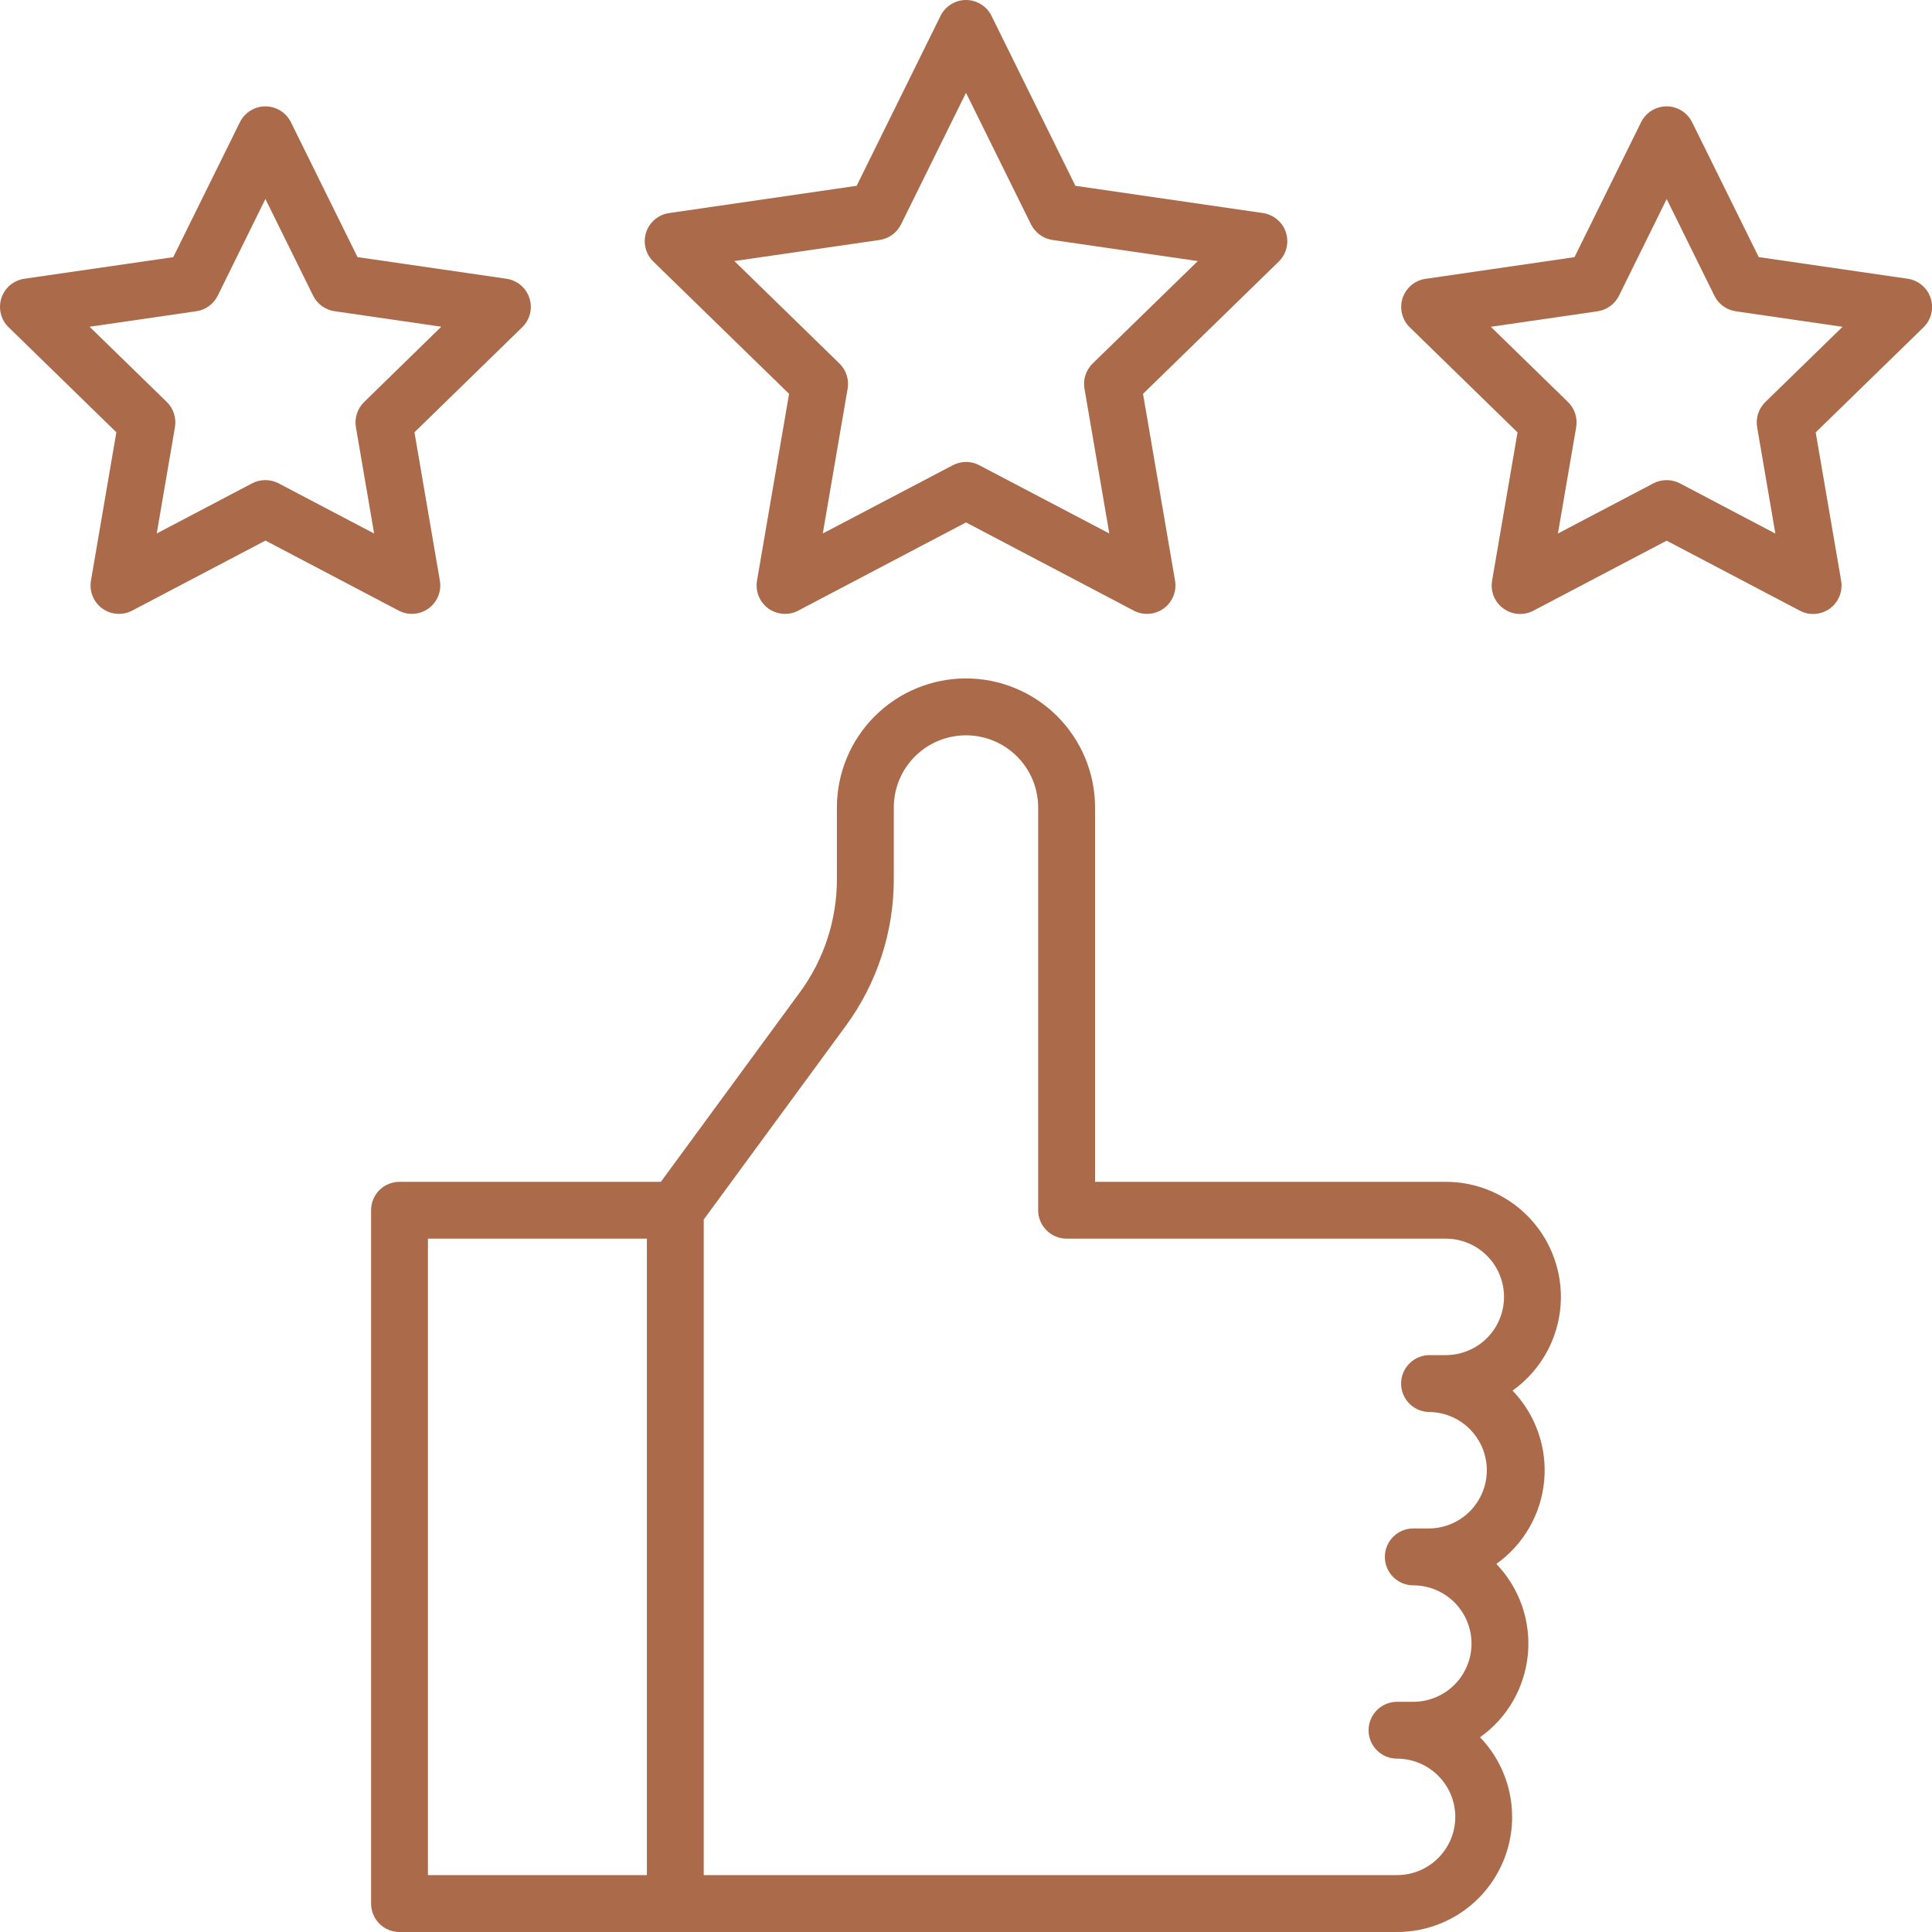
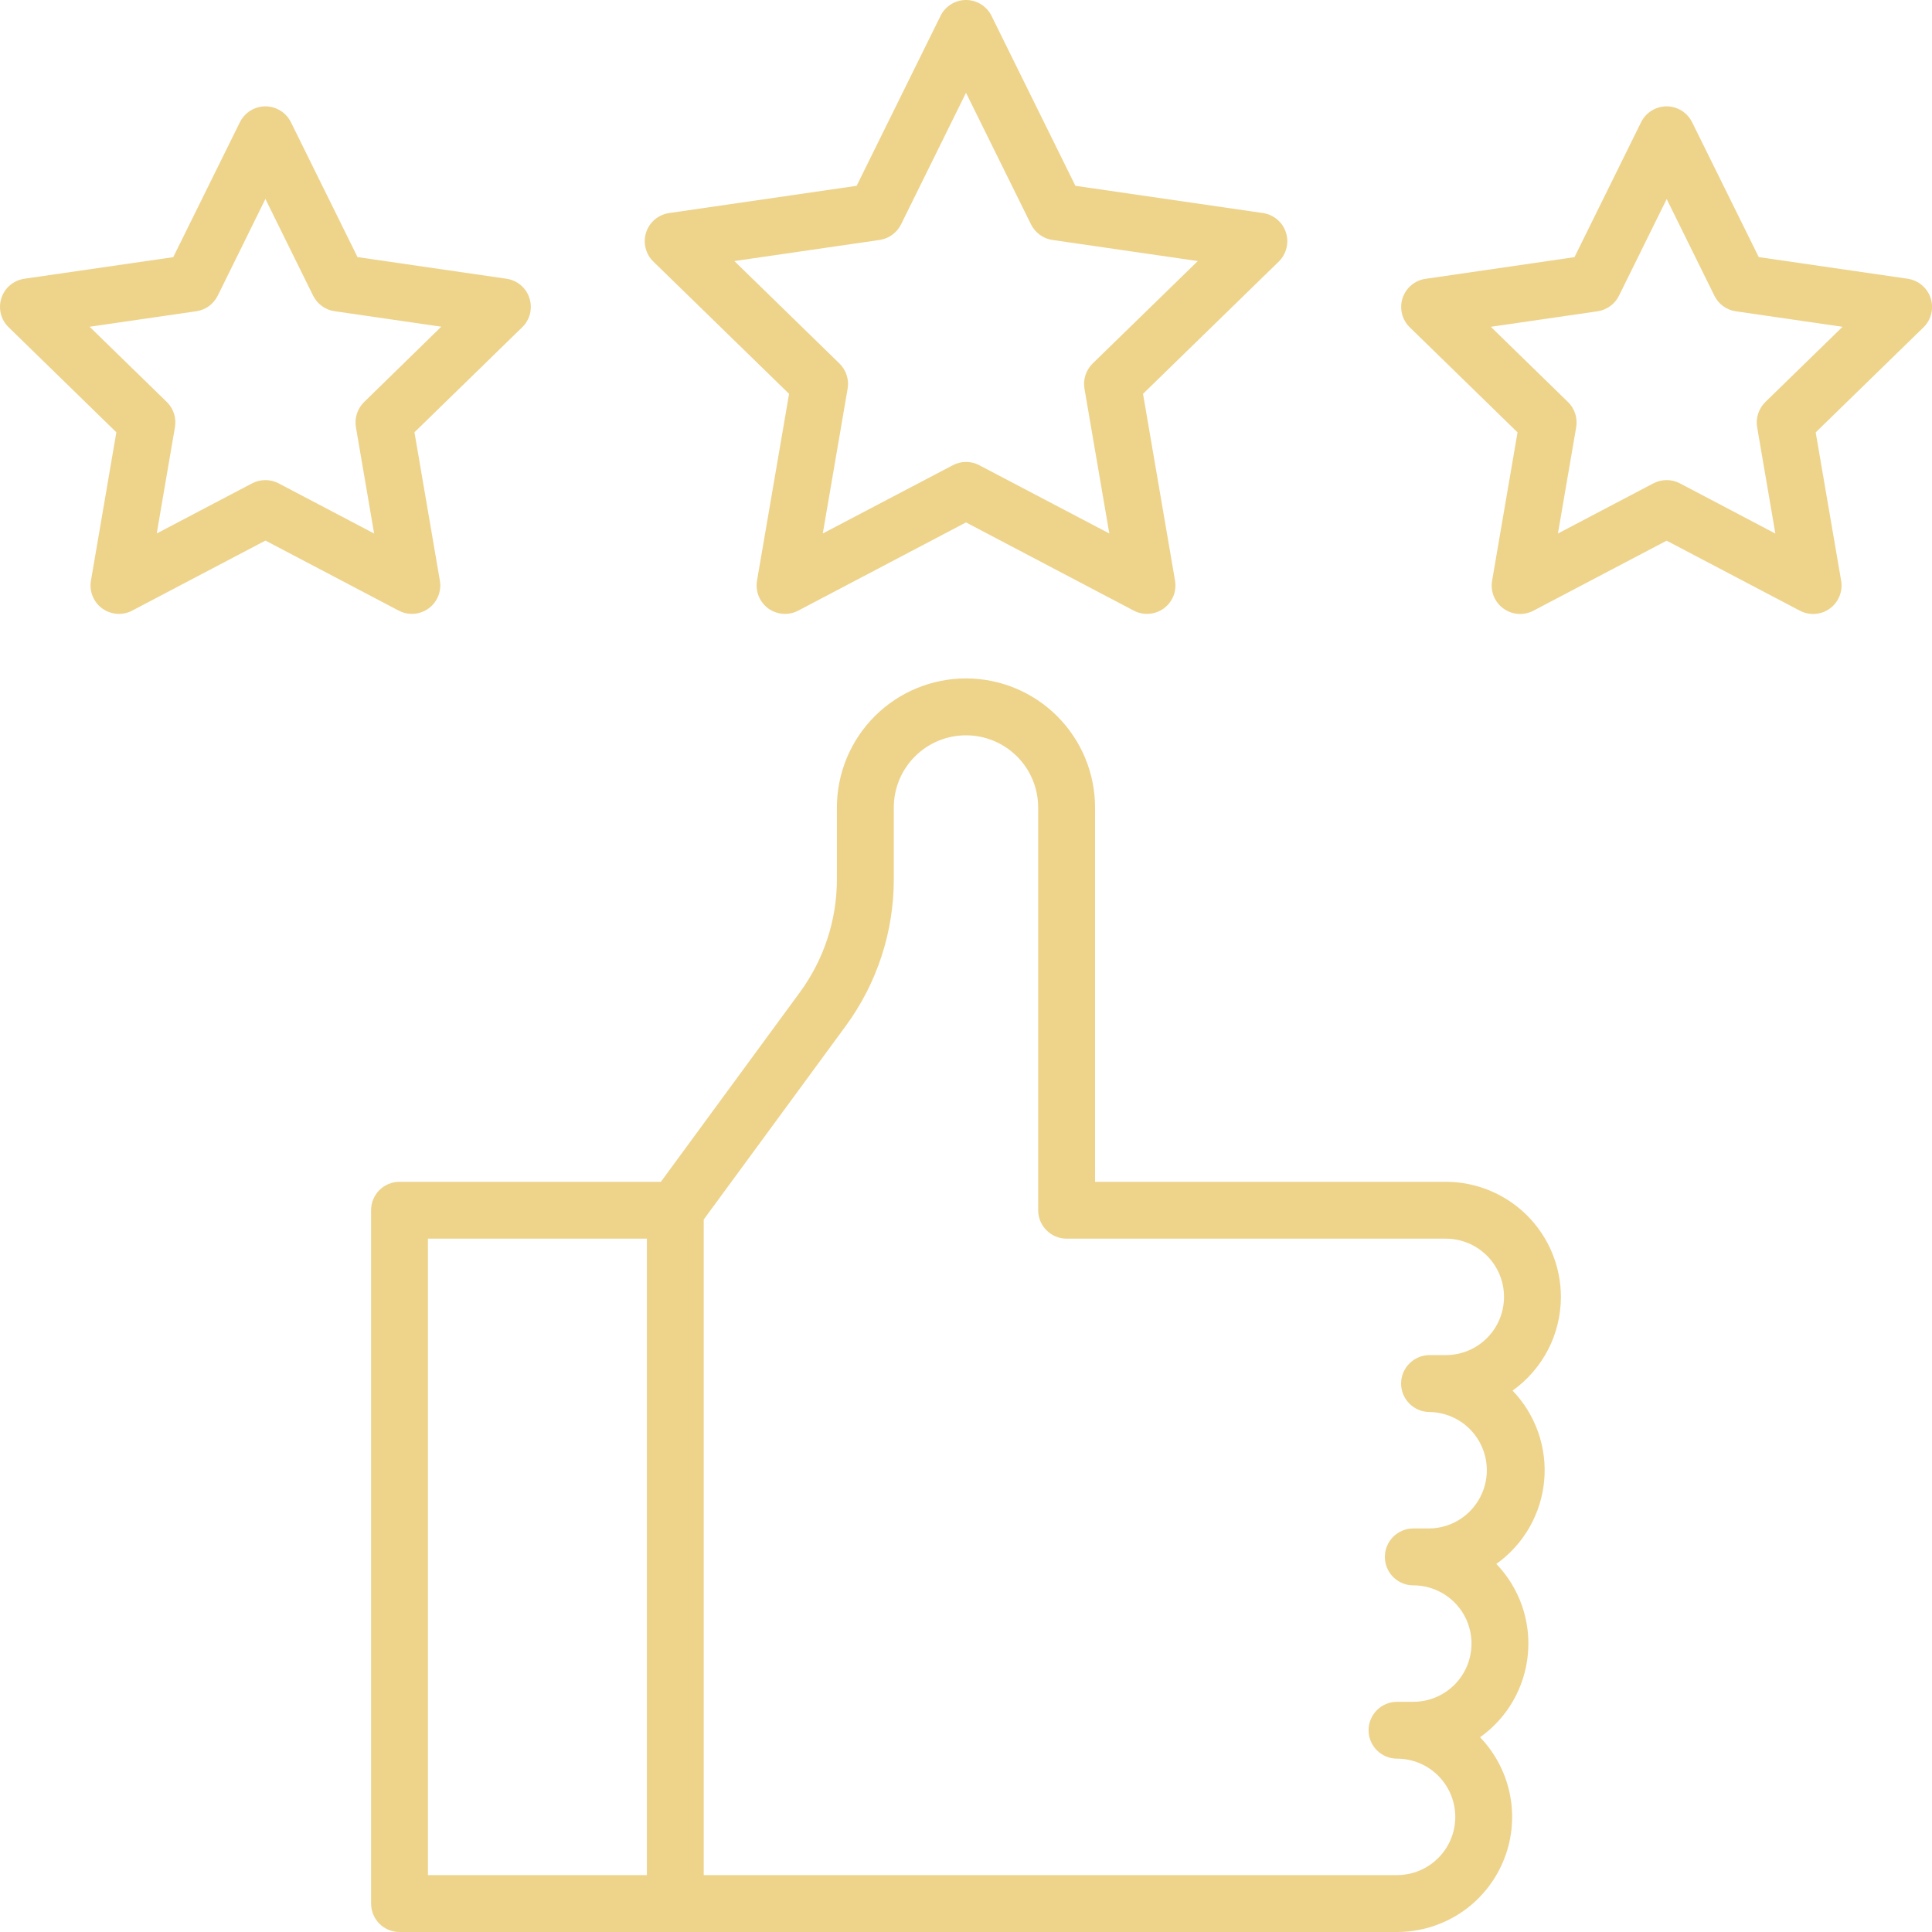
<svg xmlns="http://www.w3.org/2000/svg" width="40" height="40" viewBox="0 0 40 40" fill="none">
-   <path d="M16.337 8.154L15.673 12.022C15.655 12.13 15.667 12.242 15.708 12.343C15.749 12.445 15.819 12.533 15.907 12.598C15.996 12.662 16.101 12.7 16.211 12.708C16.32 12.716 16.43 12.694 16.527 12.642L20 10.816L23.473 12.642C23.571 12.694 23.68 12.716 23.79 12.708C23.899 12.7 24.004 12.662 24.093 12.598C24.182 12.533 24.251 12.445 24.293 12.343C24.334 12.242 24.346 12.13 24.328 12.022L23.665 8.154L26.475 5.416C26.553 5.339 26.609 5.242 26.635 5.135C26.662 5.028 26.657 4.916 26.623 4.812C26.59 4.707 26.527 4.615 26.443 4.544C26.359 4.473 26.257 4.427 26.148 4.411L22.265 3.847L20.528 0.328C20.48 0.23 20.405 0.147 20.311 0.089C20.218 0.031 20.11 0 20 0C19.891 0 19.783 0.031 19.69 0.089C19.596 0.147 19.521 0.23 19.473 0.328L17.736 3.847L13.853 4.411C13.744 4.427 13.642 4.473 13.558 4.543C13.474 4.614 13.411 4.707 13.377 4.812C13.344 4.916 13.339 5.028 13.366 5.135C13.392 5.241 13.448 5.339 13.526 5.415L16.337 8.154ZM18.212 4.968C18.306 4.954 18.396 4.918 18.473 4.861C18.55 4.805 18.612 4.731 18.655 4.646L20 1.921L21.346 4.646C21.389 4.731 21.451 4.805 21.528 4.861C21.605 4.918 21.695 4.954 21.79 4.968L24.799 5.405L22.621 7.527C22.553 7.594 22.502 7.676 22.473 7.767C22.443 7.858 22.437 7.954 22.453 8.048L22.967 11.045L20.275 9.632C20.191 9.587 20.096 9.564 20.001 9.564C19.906 9.564 19.811 9.587 19.727 9.632L17.035 11.045L17.549 8.048C17.566 7.954 17.559 7.858 17.529 7.767C17.5 7.676 17.449 7.594 17.381 7.527L15.204 5.405L18.212 4.968Z" fill="#AB6A49" />
-   <path d="M39.972 6.172C39.938 6.067 39.875 5.974 39.791 5.904C39.707 5.833 39.605 5.787 39.497 5.771L36.413 5.323L35.033 2.53C34.984 2.432 34.909 2.349 34.816 2.291C34.723 2.233 34.615 2.202 34.505 2.202C34.395 2.202 34.288 2.233 34.194 2.291C34.101 2.349 34.026 2.432 33.977 2.53L32.598 5.324L29.514 5.773C29.405 5.788 29.303 5.834 29.219 5.905C29.135 5.976 29.073 6.069 29.038 6.173C29.005 6.278 29.001 6.39 29.027 6.496C29.053 6.603 29.109 6.7 29.188 6.777L31.419 8.952L30.892 12.024C30.874 12.132 30.886 12.243 30.927 12.345C30.969 12.447 31.038 12.535 31.127 12.599C31.216 12.664 31.321 12.702 31.43 12.71C31.54 12.718 31.649 12.695 31.747 12.644L34.506 11.194L37.265 12.644C37.362 12.695 37.471 12.718 37.581 12.71C37.691 12.702 37.796 12.664 37.885 12.599C37.973 12.535 38.042 12.447 38.084 12.345C38.125 12.243 38.137 12.132 38.119 12.024L37.592 8.952L39.824 6.777C39.903 6.7 39.958 6.603 39.984 6.496C40.011 6.389 40.006 6.276 39.972 6.172ZM36.548 8.325C36.48 8.392 36.429 8.474 36.4 8.565C36.37 8.656 36.363 8.752 36.38 8.846L36.757 11.047L34.78 10.007C34.695 9.963 34.601 9.94 34.506 9.94C34.41 9.94 34.316 9.963 34.232 10.007L32.255 11.046L32.633 8.846C32.649 8.752 32.642 8.655 32.613 8.564C32.584 8.474 32.533 8.391 32.465 8.325L30.866 6.766L33.075 6.445C33.169 6.431 33.259 6.395 33.336 6.339C33.414 6.283 33.476 6.209 33.519 6.123L34.507 4.121L35.495 6.123C35.537 6.209 35.599 6.283 35.677 6.339C35.754 6.395 35.843 6.431 35.938 6.445L38.148 6.766L36.548 8.325Z" fill="#AB6A49" />
-   <path d="M8.527 12.71C8.613 12.71 8.697 12.691 8.775 12.655C8.853 12.619 8.922 12.566 8.977 12.501C9.032 12.435 9.073 12.359 9.095 12.276C9.118 12.193 9.122 12.106 9.107 12.022L8.581 8.95L10.812 6.775C10.891 6.699 10.947 6.601 10.973 6.495C10.999 6.388 10.995 6.276 10.961 6.172C10.928 6.067 10.865 5.974 10.781 5.903C10.697 5.833 10.595 5.787 10.486 5.771L7.402 5.323L6.023 2.53C5.974 2.432 5.899 2.349 5.806 2.291C5.712 2.233 5.605 2.202 5.495 2.202C5.385 2.202 5.277 2.233 5.184 2.291C5.091 2.349 5.016 2.432 4.967 2.53L3.587 5.324L0.504 5.771C0.396 5.787 0.294 5.833 0.209 5.903C0.125 5.974 0.063 6.067 0.029 6.171C-0.005 6.276 -0.009 6.388 0.017 6.495C0.043 6.601 0.099 6.699 0.178 6.775L2.409 8.95L1.883 12.022C1.864 12.13 1.876 12.241 1.918 12.343C1.959 12.445 2.028 12.533 2.117 12.598C2.206 12.662 2.311 12.7 2.421 12.708C2.53 12.716 2.64 12.693 2.737 12.642L5.496 11.192L8.255 12.642C8.339 12.687 8.432 12.71 8.527 12.71ZM5.768 10.007C5.683 9.963 5.589 9.94 5.494 9.94C5.398 9.94 5.304 9.963 5.22 10.007L3.245 11.045L3.622 8.844C3.638 8.75 3.631 8.654 3.602 8.563C3.573 8.472 3.522 8.39 3.454 8.323L1.855 6.765L4.064 6.444C4.159 6.43 4.248 6.394 4.326 6.338C4.403 6.281 4.465 6.207 4.508 6.122L5.495 4.119L6.483 6.122C6.526 6.207 6.588 6.281 6.665 6.337C6.743 6.393 6.832 6.43 6.927 6.443L9.136 6.764L7.537 8.325C7.469 8.392 7.418 8.474 7.389 8.565C7.359 8.656 7.353 8.752 7.369 8.846L7.746 11.046L5.768 10.007Z" fill="#AB6A49" />
-   <path d="M32.317 26.851C32.316 26.219 32.065 25.613 31.618 25.166C31.171 24.72 30.565 24.468 29.933 24.468H22.672V16.719C22.672 16.01 22.39 15.33 21.889 14.829C21.388 14.328 20.708 14.046 20 14.046C19.291 14.046 18.611 14.328 18.11 14.829C17.609 15.33 17.327 16.01 17.327 16.719V18.196C17.329 19.043 17.059 19.869 16.556 20.551L13.683 24.468H8.271C8.115 24.468 7.965 24.53 7.855 24.64C7.745 24.75 7.683 24.9 7.683 25.056V39.411C7.683 39.567 7.745 39.717 7.855 39.828C7.965 39.938 8.115 40 8.271 40H28.924C29.391 40 29.848 39.863 30.238 39.606C30.628 39.348 30.933 38.982 31.116 38.552C31.3 38.123 31.352 37.648 31.268 37.189C31.184 36.73 30.967 36.305 30.643 35.968C30.922 35.77 31.155 35.514 31.326 35.217C31.496 34.921 31.601 34.591 31.633 34.251C31.665 33.91 31.623 33.567 31.511 33.244C31.398 32.921 31.217 32.626 30.98 32.379C31.259 32.181 31.491 31.925 31.662 31.629C31.833 31.332 31.938 31.003 31.97 30.662C32.002 30.322 31.96 29.978 31.847 29.655C31.734 29.332 31.553 29.037 31.316 28.791C31.626 28.57 31.878 28.279 32.052 27.942C32.226 27.605 32.316 27.23 32.317 26.851ZM8.86 25.645H13.393V38.822H8.86V25.645ZM29.933 28.056H29.597C29.441 28.056 29.291 28.118 29.181 28.229C29.07 28.339 29.008 28.489 29.008 28.645C29.008 28.801 29.07 28.951 29.181 29.061C29.291 29.172 29.441 29.234 29.597 29.234C29.913 29.239 30.215 29.368 30.437 29.594C30.658 29.82 30.783 30.123 30.783 30.439C30.783 30.756 30.658 31.059 30.437 31.285C30.215 31.511 29.913 31.64 29.597 31.645H29.261C29.104 31.645 28.955 31.707 28.844 31.818C28.734 31.928 28.672 32.078 28.672 32.234C28.672 32.39 28.734 32.54 28.844 32.65C28.955 32.761 29.104 32.823 29.261 32.823C29.58 32.823 29.887 32.95 30.113 33.176C30.339 33.402 30.466 33.709 30.466 34.028C30.466 34.348 30.339 34.655 30.113 34.881C29.887 35.107 29.58 35.234 29.261 35.234H28.924C28.768 35.234 28.618 35.296 28.508 35.406C28.397 35.517 28.335 35.666 28.335 35.823C28.335 35.979 28.397 36.129 28.508 36.239C28.618 36.349 28.768 36.411 28.924 36.411C29.244 36.411 29.55 36.538 29.776 36.764C30.003 36.991 30.13 37.297 30.13 37.617C30.13 37.937 30.003 38.243 29.776 38.469C29.55 38.695 29.244 38.822 28.924 38.822H14.57V25.249L17.506 21.247C18.157 20.363 18.507 19.293 18.505 18.196V16.719C18.505 16.322 18.662 15.942 18.942 15.662C19.223 15.381 19.603 15.224 20 15.224C20.396 15.224 20.776 15.381 21.057 15.662C21.337 15.942 21.494 16.322 21.494 16.719V25.056C21.494 25.212 21.556 25.362 21.667 25.472C21.777 25.583 21.927 25.645 22.083 25.645H29.933C30.253 25.645 30.56 25.772 30.786 25.998C31.012 26.224 31.139 26.531 31.139 26.85C31.139 27.17 31.012 27.477 30.786 27.703C30.56 27.929 30.253 28.056 29.933 28.056Z" fill="#AB6A49" />
+   <path d="M16.337 8.154L15.673 12.022C15.655 12.13 15.667 12.242 15.708 12.343C15.749 12.445 15.819 12.533 15.907 12.598C15.996 12.662 16.101 12.7 16.211 12.708C16.32 12.716 16.43 12.694 16.527 12.642L20 10.816L23.473 12.642C23.571 12.694 23.68 12.716 23.79 12.708C23.899 12.7 24.004 12.662 24.093 12.598C24.182 12.533 24.251 12.445 24.293 12.343C24.334 12.242 24.346 12.13 24.328 12.022L23.665 8.154L26.475 5.416C26.553 5.339 26.609 5.242 26.635 5.135C26.662 5.028 26.657 4.916 26.623 4.812C26.59 4.707 26.527 4.615 26.443 4.544C26.359 4.473 26.257 4.427 26.148 4.411L22.265 3.847L20.528 0.328C20.48 0.23 20.405 0.147 20.311 0.089C20.218 0.031 20.11 0 20 0C19.891 0 19.783 0.031 19.69 0.089C19.596 0.147 19.521 0.23 19.473 0.328L17.736 3.847L13.853 4.411C13.744 4.427 13.642 4.473 13.558 4.543C13.474 4.614 13.411 4.707 13.377 4.812C13.344 4.916 13.339 5.028 13.366 5.135C13.392 5.241 13.448 5.339 13.526 5.415L16.337 8.154ZM18.212 4.968C18.306 4.954 18.396 4.918 18.473 4.861C18.55 4.805 18.612 4.731 18.655 4.646L20 1.921L21.346 4.646C21.389 4.731 21.451 4.805 21.528 4.861C21.605 4.918 21.695 4.954 21.79 4.968L24.799 5.405L22.621 7.527C22.553 7.594 22.502 7.676 22.473 7.767C22.443 7.858 22.437 7.954 22.453 8.048L22.967 11.045L20.275 9.632C20.191 9.587 20.096 9.564 20.001 9.564C19.906 9.564 19.811 9.587 19.727 9.632L17.035 11.045L17.549 8.048C17.566 7.954 17.559 7.858 17.529 7.767C17.5 7.676 17.449 7.594 17.381 7.527L15.204 5.405L18.212 4.968Z" fill="#eed38b" />
+   <path d="M39.972 6.172C39.938 6.067 39.875 5.974 39.791 5.904C39.707 5.833 39.605 5.787 39.497 5.771L36.413 5.323L35.033 2.53C34.984 2.432 34.909 2.349 34.816 2.291C34.723 2.233 34.615 2.202 34.505 2.202C34.395 2.202 34.288 2.233 34.194 2.291C34.101 2.349 34.026 2.432 33.977 2.53L32.598 5.324L29.514 5.773C29.405 5.788 29.303 5.834 29.219 5.905C29.135 5.976 29.073 6.069 29.038 6.173C29.005 6.278 29.001 6.39 29.027 6.496C29.053 6.603 29.109 6.7 29.188 6.777L31.419 8.952L30.892 12.024C30.874 12.132 30.886 12.243 30.927 12.345C30.969 12.447 31.038 12.535 31.127 12.599C31.216 12.664 31.321 12.702 31.43 12.71C31.54 12.718 31.649 12.695 31.747 12.644L34.506 11.194L37.265 12.644C37.362 12.695 37.471 12.718 37.581 12.71C37.691 12.702 37.796 12.664 37.885 12.599C37.973 12.535 38.042 12.447 38.084 12.345C38.125 12.243 38.137 12.132 38.119 12.024L37.592 8.952L39.824 6.777C39.903 6.7 39.958 6.603 39.984 6.496C40.011 6.389 40.006 6.276 39.972 6.172ZM36.548 8.325C36.48 8.392 36.429 8.474 36.4 8.565C36.37 8.656 36.363 8.752 36.38 8.846L36.757 11.047L34.78 10.007C34.695 9.963 34.601 9.94 34.506 9.94C34.41 9.94 34.316 9.963 34.232 10.007L32.255 11.046L32.633 8.846C32.649 8.752 32.642 8.655 32.613 8.564C32.584 8.474 32.533 8.391 32.465 8.325L30.866 6.766L33.075 6.445C33.169 6.431 33.259 6.395 33.336 6.339C33.414 6.283 33.476 6.209 33.519 6.123L34.507 4.121L35.495 6.123C35.537 6.209 35.599 6.283 35.677 6.339C35.754 6.395 35.843 6.431 35.938 6.445L38.148 6.766L36.548 8.325Z" fill="#eed38b" />
+   <path d="M8.527 12.71C8.613 12.71 8.697 12.691 8.775 12.655C8.853 12.619 8.922 12.566 8.977 12.501C9.032 12.435 9.073 12.359 9.095 12.276C9.118 12.193 9.122 12.106 9.107 12.022L8.581 8.95L10.812 6.775C10.891 6.699 10.947 6.601 10.973 6.495C10.999 6.388 10.995 6.276 10.961 6.172C10.928 6.067 10.865 5.974 10.781 5.903C10.697 5.833 10.595 5.787 10.486 5.771L7.402 5.323L6.023 2.53C5.974 2.432 5.899 2.349 5.806 2.291C5.712 2.233 5.605 2.202 5.495 2.202C5.385 2.202 5.277 2.233 5.184 2.291C5.091 2.349 5.016 2.432 4.967 2.53L3.587 5.324L0.504 5.771C0.396 5.787 0.294 5.833 0.209 5.903C0.125 5.974 0.063 6.067 0.029 6.171C-0.005 6.276 -0.009 6.388 0.017 6.495C0.043 6.601 0.099 6.699 0.178 6.775L2.409 8.95L1.883 12.022C1.864 12.13 1.876 12.241 1.918 12.343C1.959 12.445 2.028 12.533 2.117 12.598C2.206 12.662 2.311 12.7 2.421 12.708C2.53 12.716 2.64 12.693 2.737 12.642L5.496 11.192L8.255 12.642C8.339 12.687 8.432 12.71 8.527 12.71ZM5.768 10.007C5.683 9.963 5.589 9.94 5.494 9.94C5.398 9.94 5.304 9.963 5.22 10.007L3.245 11.045L3.622 8.844C3.638 8.75 3.631 8.654 3.602 8.563C3.573 8.472 3.522 8.39 3.454 8.323L1.855 6.765L4.064 6.444C4.159 6.43 4.248 6.394 4.326 6.338C4.403 6.281 4.465 6.207 4.508 6.122L5.495 4.119L6.483 6.122C6.526 6.207 6.588 6.281 6.665 6.337C6.743 6.393 6.832 6.43 6.927 6.443L9.136 6.764L7.537 8.325C7.469 8.392 7.418 8.474 7.389 8.565C7.359 8.656 7.353 8.752 7.369 8.846L7.746 11.046L5.768 10.007Z" fill="#eed38b" />
+   <path d="M32.317 26.851C32.316 26.219 32.065 25.613 31.618 25.166C31.171 24.72 30.565 24.468 29.933 24.468H22.672V16.719C22.672 16.01 22.39 15.33 21.889 14.829C21.388 14.328 20.708 14.046 20 14.046C19.291 14.046 18.611 14.328 18.11 14.829C17.609 15.33 17.327 16.01 17.327 16.719V18.196C17.329 19.043 17.059 19.869 16.556 20.551L13.683 24.468H8.271C8.115 24.468 7.965 24.53 7.855 24.64C7.745 24.75 7.683 24.9 7.683 25.056V39.411C7.683 39.567 7.745 39.717 7.855 39.828C7.965 39.938 8.115 40 8.271 40H28.924C29.391 40 29.848 39.863 30.238 39.606C30.628 39.348 30.933 38.982 31.116 38.552C31.3 38.123 31.352 37.648 31.268 37.189C31.184 36.73 30.967 36.305 30.643 35.968C30.922 35.77 31.155 35.514 31.326 35.217C31.496 34.921 31.601 34.591 31.633 34.251C31.665 33.91 31.623 33.567 31.511 33.244C31.398 32.921 31.217 32.626 30.98 32.379C31.259 32.181 31.491 31.925 31.662 31.629C31.833 31.332 31.938 31.003 31.97 30.662C32.002 30.322 31.96 29.978 31.847 29.655C31.734 29.332 31.553 29.037 31.316 28.791C31.626 28.57 31.878 28.279 32.052 27.942C32.226 27.605 32.316 27.23 32.317 26.851ZM8.86 25.645H13.393V38.822H8.86V25.645ZM29.933 28.056H29.597C29.441 28.056 29.291 28.118 29.181 28.229C29.07 28.339 29.008 28.489 29.008 28.645C29.008 28.801 29.07 28.951 29.181 29.061C29.291 29.172 29.441 29.234 29.597 29.234C29.913 29.239 30.215 29.368 30.437 29.594C30.658 29.82 30.783 30.123 30.783 30.439C30.783 30.756 30.658 31.059 30.437 31.285C30.215 31.511 29.913 31.64 29.597 31.645H29.261C29.104 31.645 28.955 31.707 28.844 31.818C28.734 31.928 28.672 32.078 28.672 32.234C28.672 32.39 28.734 32.54 28.844 32.65C28.955 32.761 29.104 32.823 29.261 32.823C29.58 32.823 29.887 32.95 30.113 33.176C30.339 33.402 30.466 33.709 30.466 34.028C30.466 34.348 30.339 34.655 30.113 34.881C29.887 35.107 29.58 35.234 29.261 35.234H28.924C28.768 35.234 28.618 35.296 28.508 35.406C28.397 35.517 28.335 35.666 28.335 35.823C28.335 35.979 28.397 36.129 28.508 36.239C28.618 36.349 28.768 36.411 28.924 36.411C29.244 36.411 29.55 36.538 29.776 36.764C30.003 36.991 30.13 37.297 30.13 37.617C30.13 37.937 30.003 38.243 29.776 38.469C29.55 38.695 29.244 38.822 28.924 38.822H14.57V25.249L17.506 21.247C18.157 20.363 18.507 19.293 18.505 18.196V16.719C18.505 16.322 18.662 15.942 18.942 15.662C19.223 15.381 19.603 15.224 20 15.224C20.396 15.224 20.776 15.381 21.057 15.662C21.337 15.942 21.494 16.322 21.494 16.719V25.056C21.494 25.212 21.556 25.362 21.667 25.472C21.777 25.583 21.927 25.645 22.083 25.645H29.933C30.253 25.645 30.56 25.772 30.786 25.998C31.012 26.224 31.139 26.531 31.139 26.85C31.139 27.17 31.012 27.477 30.786 27.703C30.56 27.929 30.253 28.056 29.933 28.056Z" fill="#eed38b" />
</svg>
